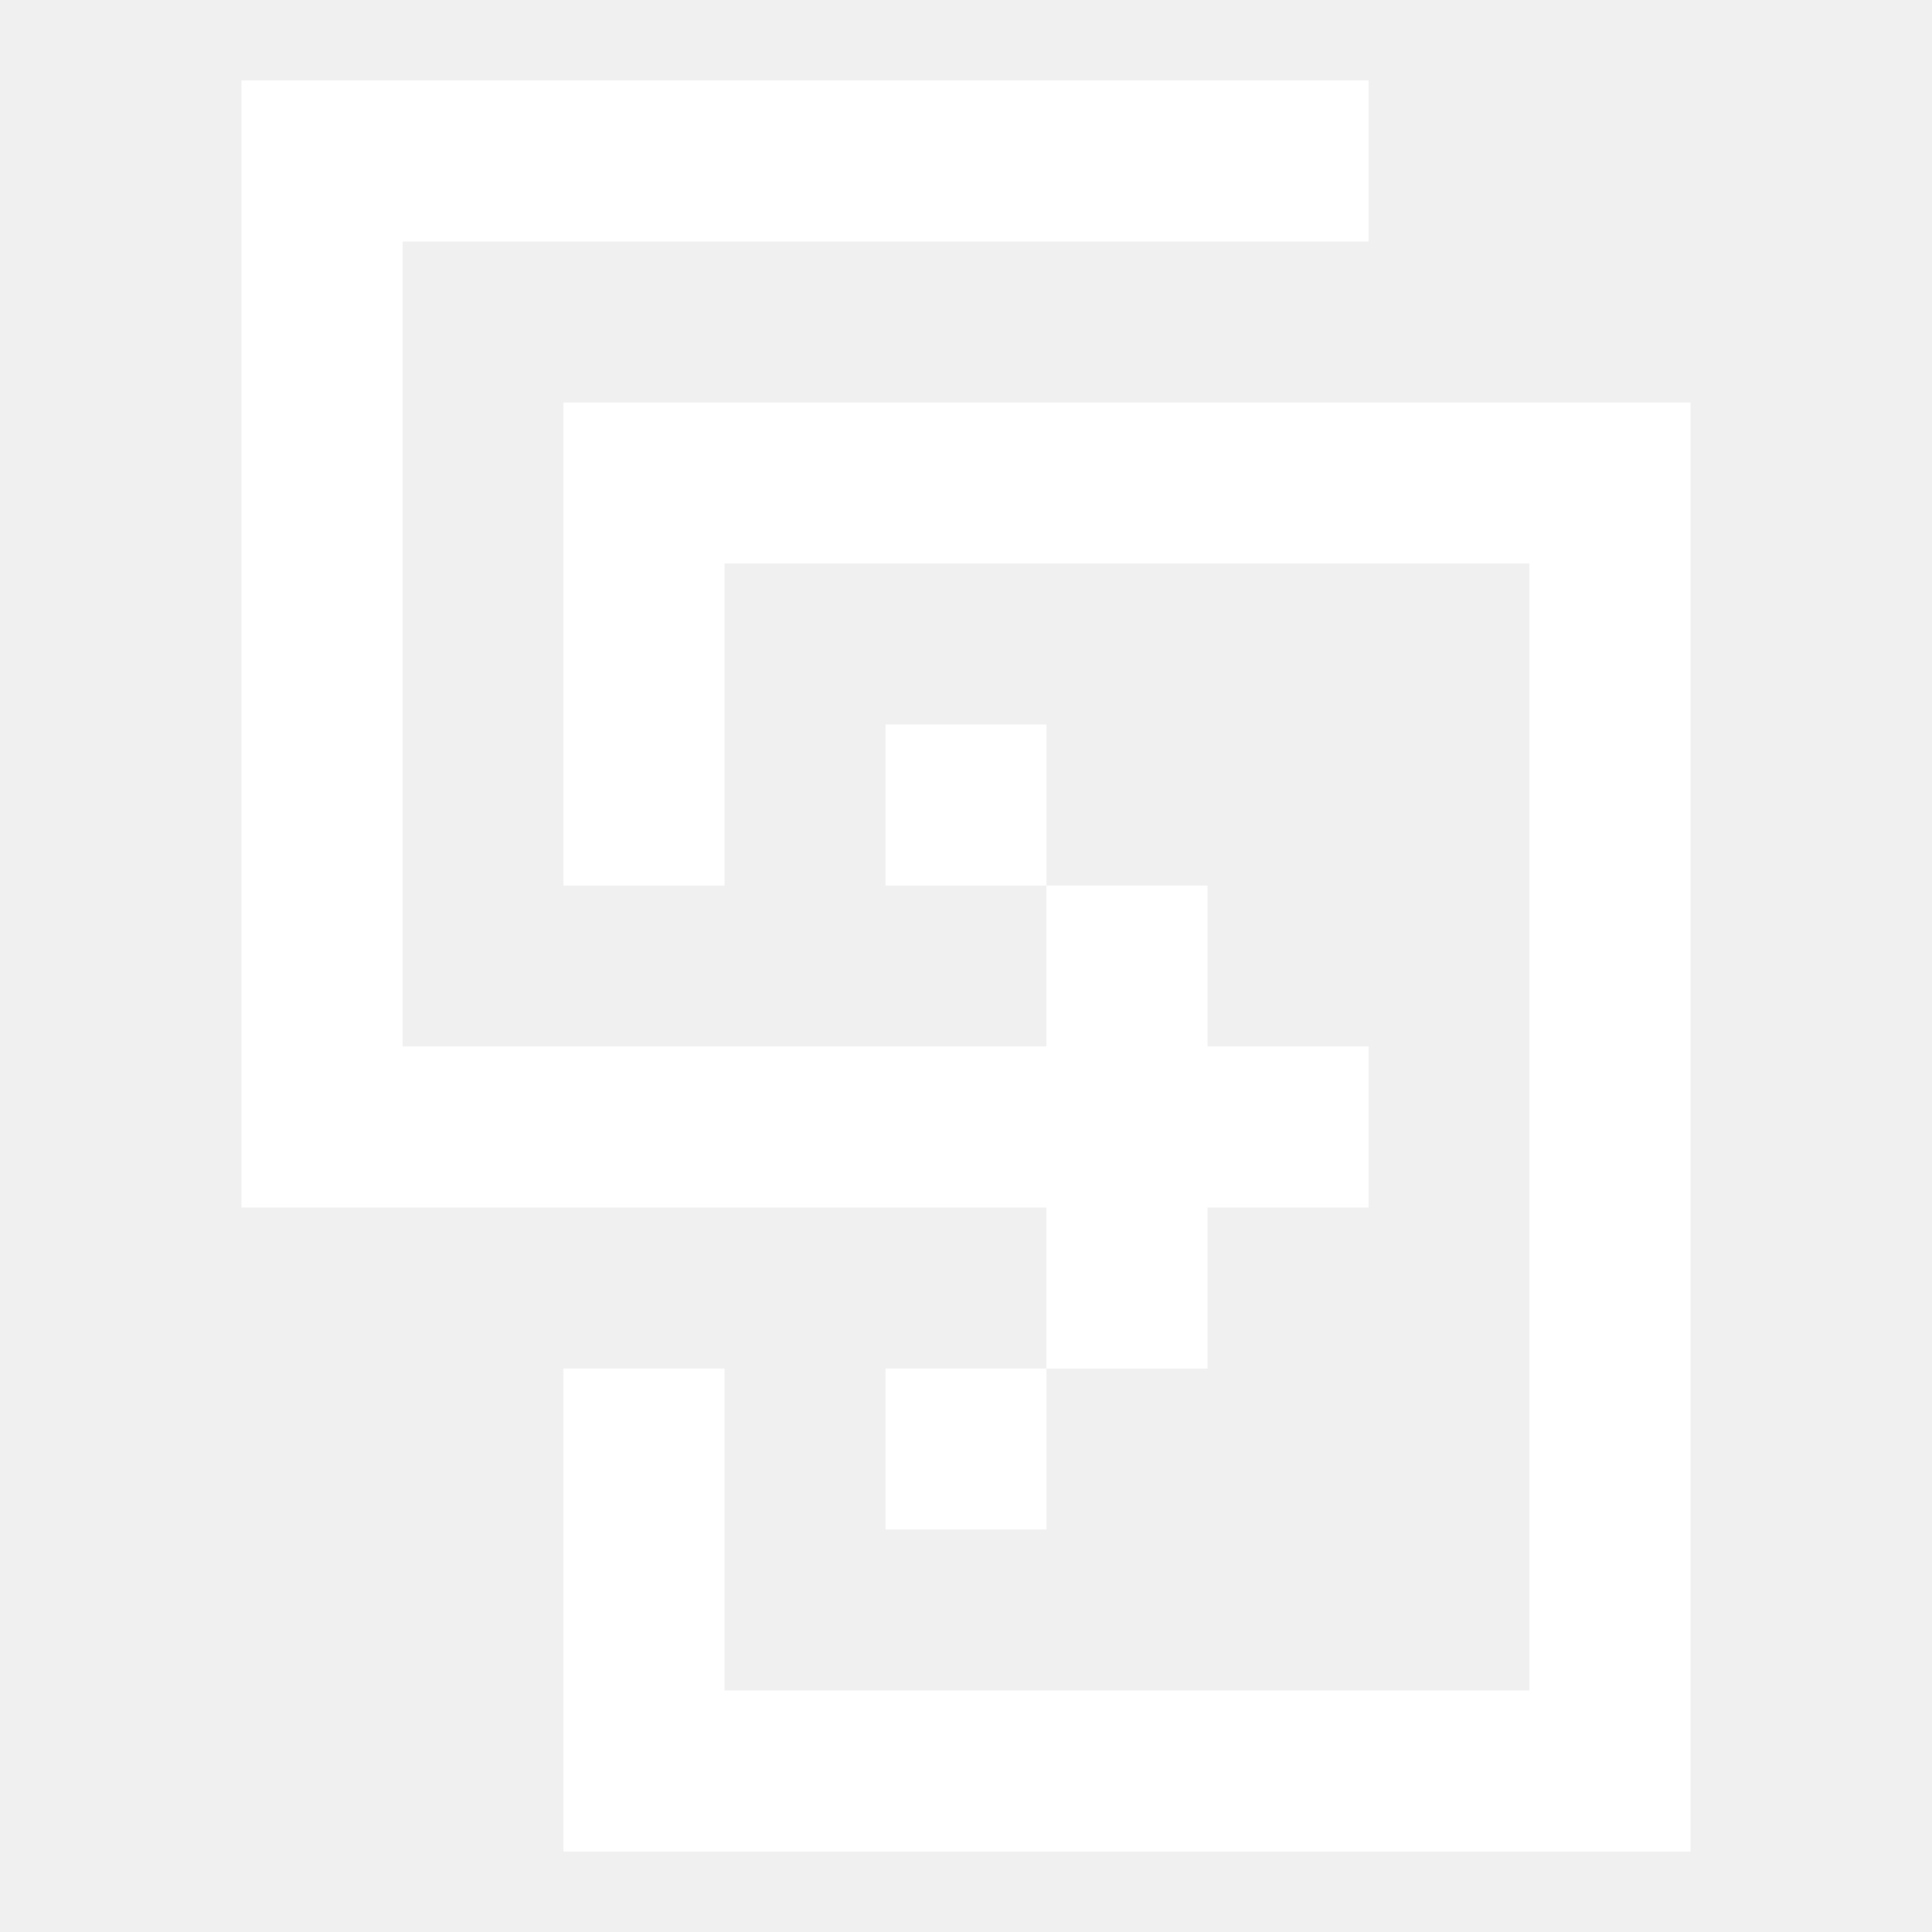
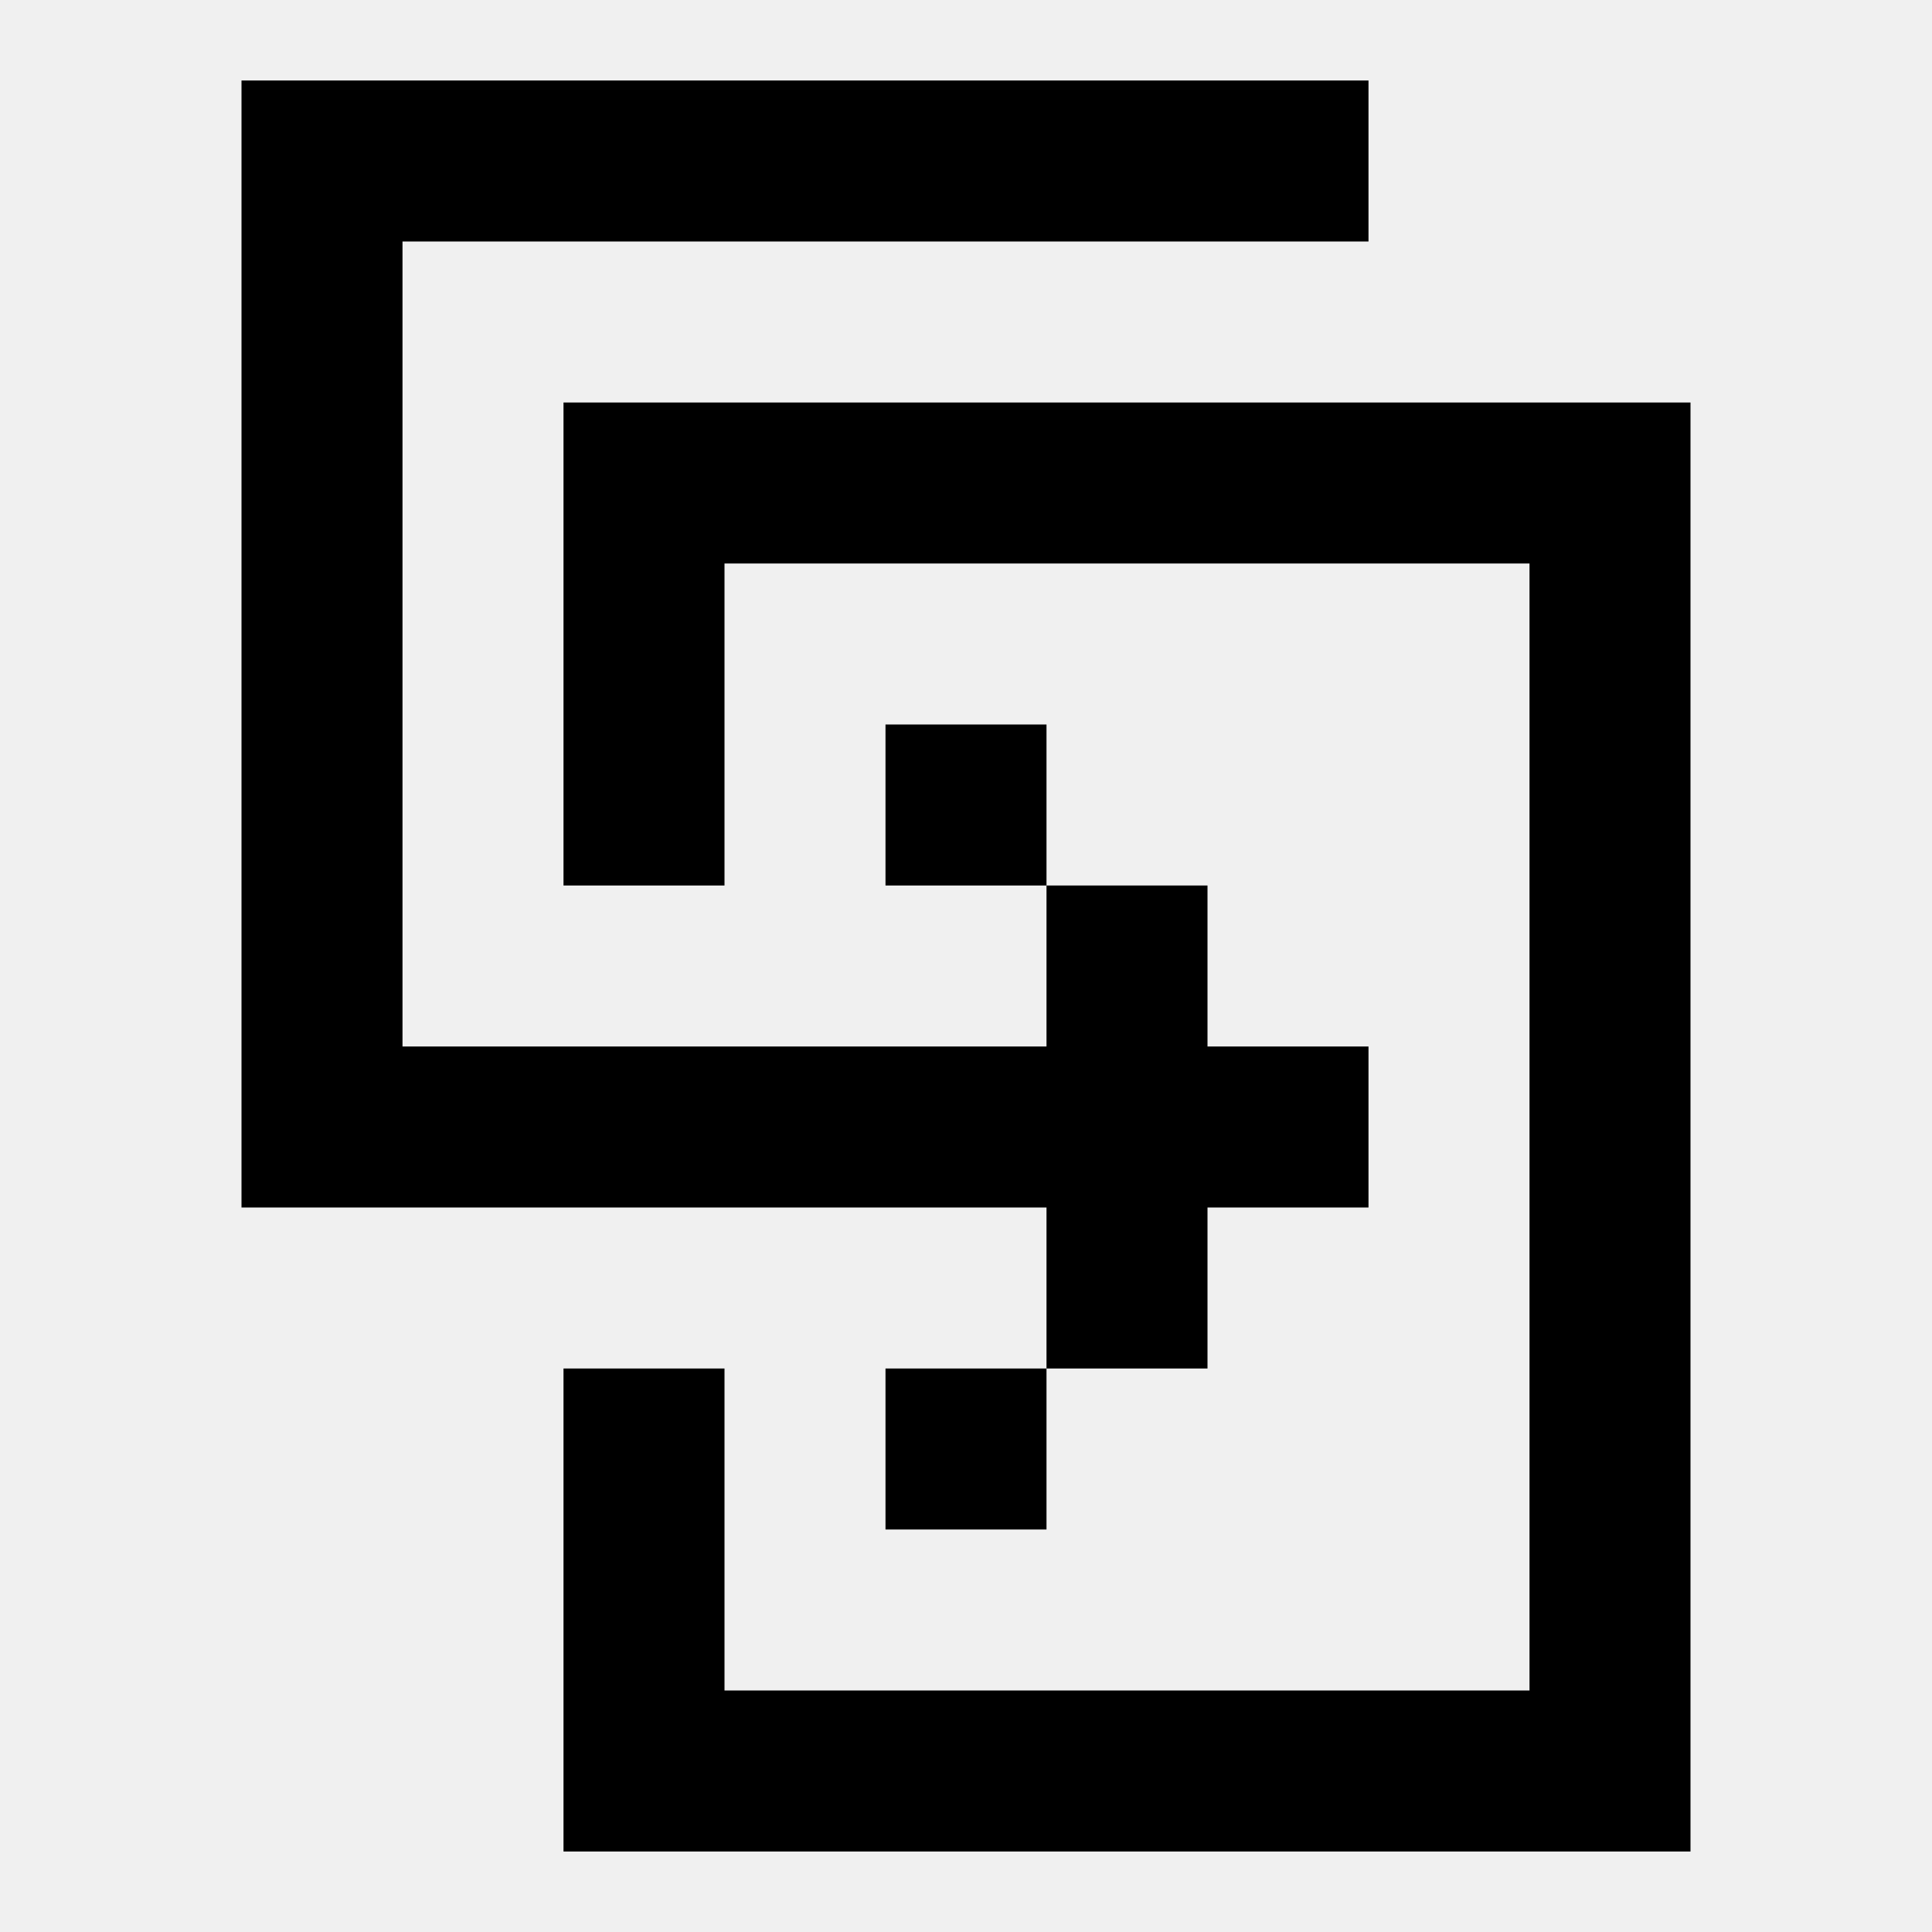
<svg xmlns="http://www.w3.org/2000/svg" width="24" height="24" viewBox="0 0 24 24" fill="none">
-   <path fill-rule="evenodd" clip-rule="evenodd" d="M5 1H3V13V15H13V17H11V19H13V17H15V15H17V13H15V11H13V9H11V11H13V13H5V3H17V1H5ZM9 5H7V11H9V7H19V21H9V17H7V23H9H21V21V5H19H9Z" fill="white" />
+   <path fill-rule="evenodd" clip-rule="evenodd" d="M5 1H3V13V15H13V17H11V19H13V17H15V15H17V13H15V11H13V9H11V11H13V13H5V3H17V1H5ZM9 5H7V11H9V7H19V21H9V17H7V23H9H21V21V5H19H9Z" fill="#000000" />
</svg>
